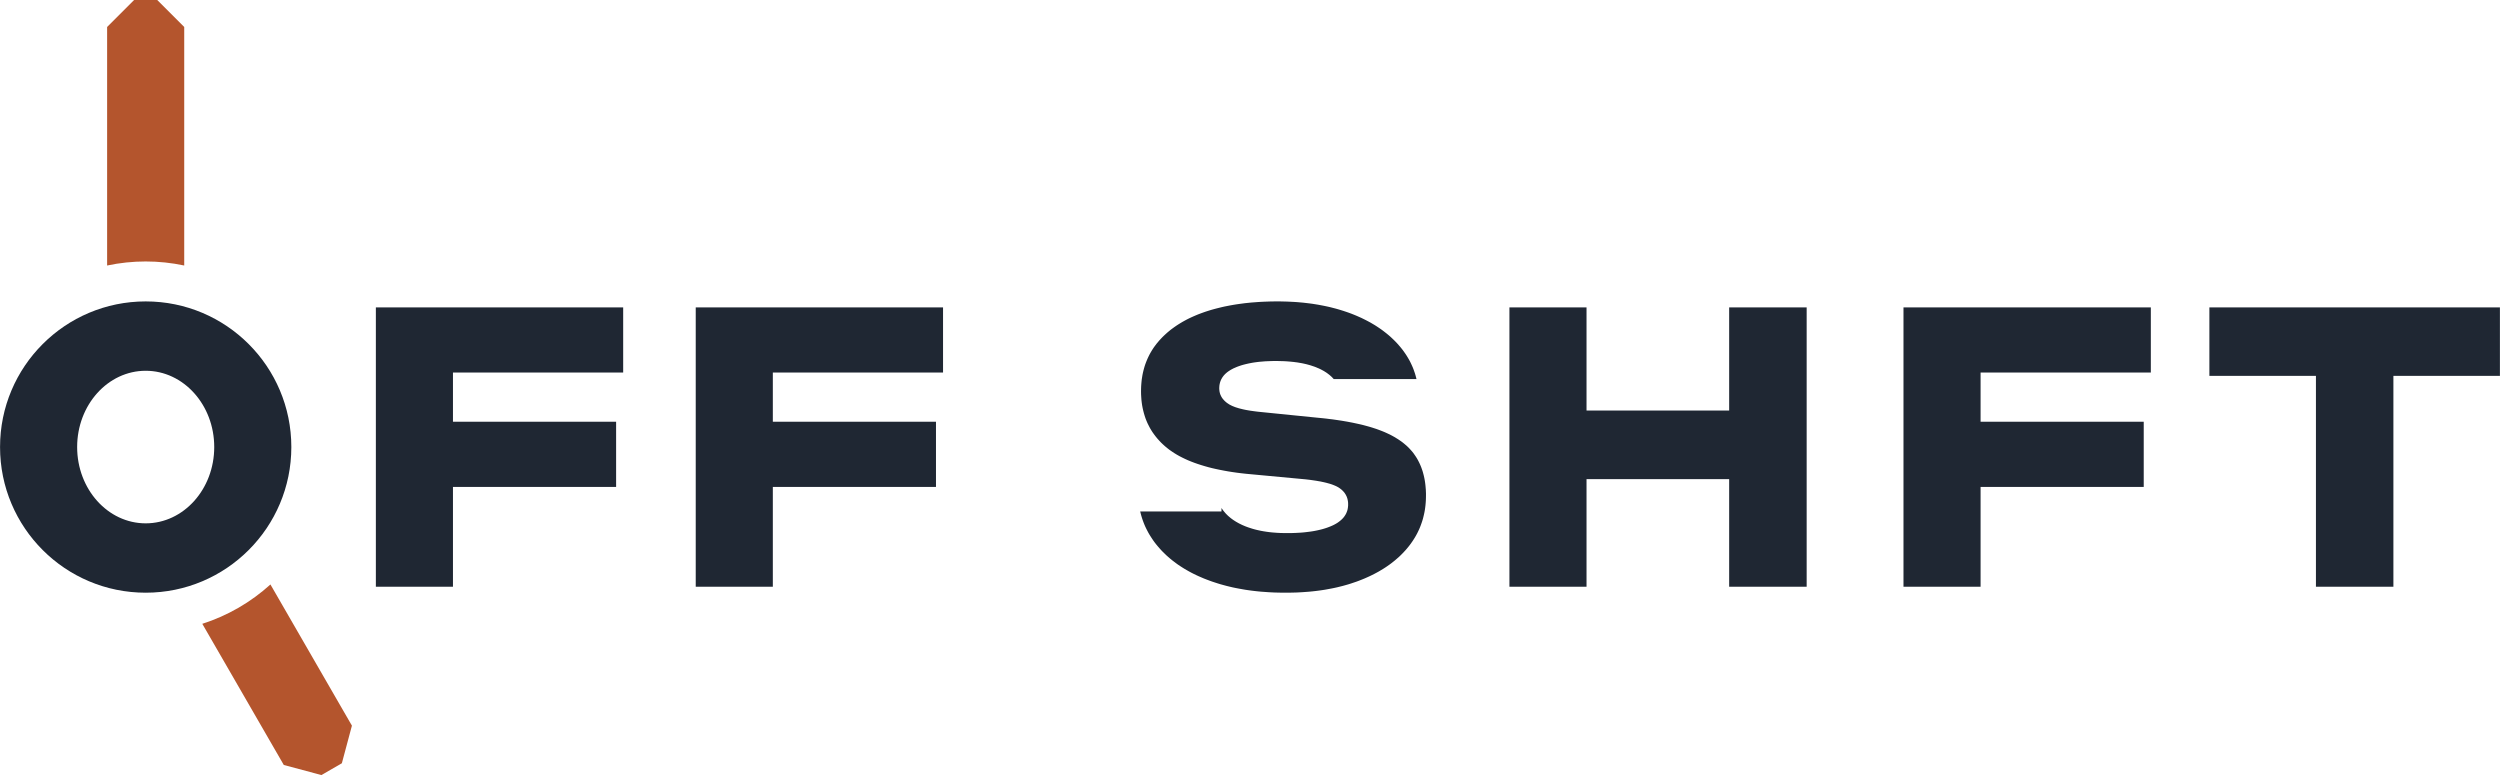
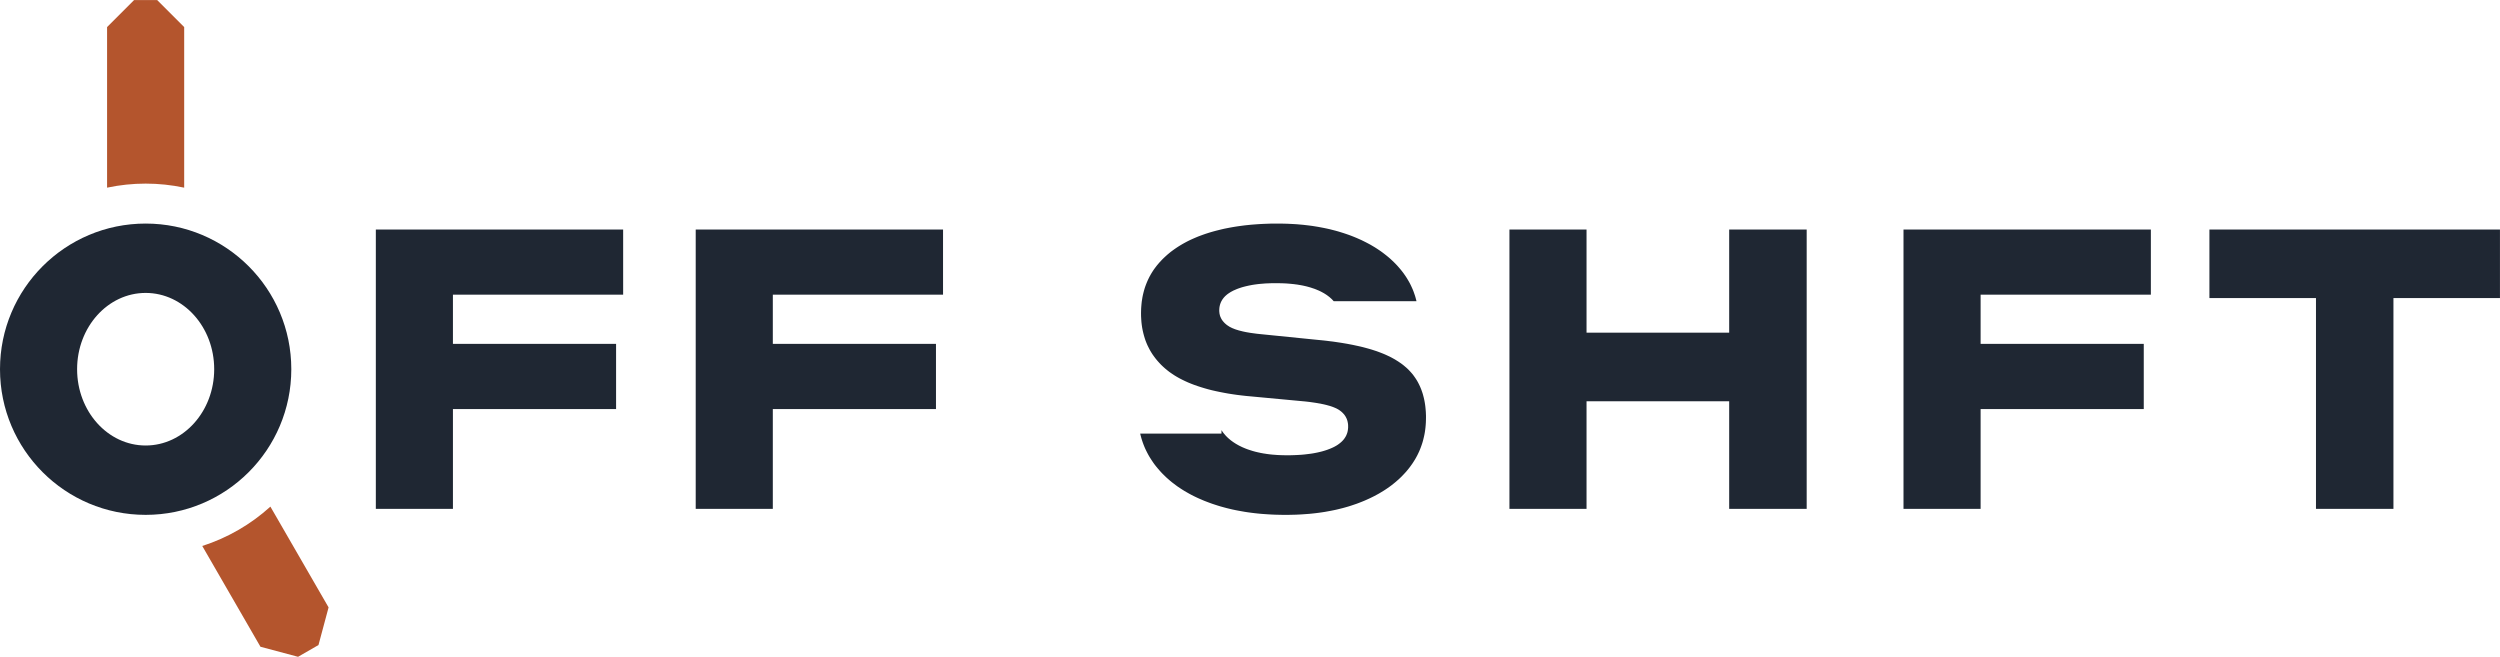
- <svg xmlns="http://www.w3.org/2000/svg" width="62.64mm" height="19.42mm" viewBox="0 0 62.641 19.421">
-   <g transform="translate(3.649 11.202)">
+ <svg xmlns="http://www.w3.org/2000/svg" width="62.64mm" height="16.46mm" viewBox="0 0 62.641 16.456">
+   <g transform="translate(3.649 9.249)">
    <path fill="#1F2733" fill-rule="evenodd" d="M-3.649 0 a3.649 3.649 0 1 0 7.299 0 a3.649 3.649 0 1 0 -7.299 0 Z M-1.717 0 a1.717 1.911 0 1 0 3.435 0 a1.717 1.911 0 1 0 -3.435 0 Z" />
-     <path fill="#B4552D" d="M-0.966 -4.549 L-0.966 -10.526 L-0.29 -11.202 L0.29 -11.202 L0.966 -10.526 L0.966 -4.549 A4.65 4.65 0 0 0 -0.966 -4.549 Z M3.126 3.443 L5.168 6.981 L4.916 7.923 L4.404 8.219 L3.461 7.966 L1.419 4.429 A4.65 4.65 0 0 0 3.126 3.443 Z" />
+     <path fill="#B4552D" d="M-0.966 -4.549 L-0.966 -8.573 L-0.29 -9.249 L0.29 -9.249 L0.966 -8.573 L0.966 -4.549 A4.65 4.65 0 0 0 -0.966 -4.549 Z M3.126 3.443 L4.584 5.968 L4.331 6.911 L3.819 7.206 L2.877 6.954 L1.419 4.429 A4.65 4.65 0 0 0 3.126 3.443 Z" />
    <path fill="#1F2733" fill-rule="evenodd" d="M11.965 -1.867 L7.7 -1.867 L7.7 -0.635 L11.788 -0.635 L11.788 0.999 L7.7 0.999 L7.7 3.5 L5.768 3.5 L5.768 -3.5 L11.965 -3.5 Z M19.98 -1.867 L15.715 -1.867 L15.715 -0.635 L19.803 -0.635 L19.803 0.999 L15.715 0.999 L15.715 3.5 L13.783 3.5 L13.783 -3.5 L19.98 -3.5 Z M28.441 -3.649 L28.523 -3.647 L28.606 -3.645 L28.687 -3.641 L28.767 -3.637 L28.847 -3.632 L28.926 -3.625 L29.004 -3.618 L29.082 -3.609 L29.158 -3.6 L29.234 -3.59 L29.309 -3.578 L29.383 -3.566 L29.457 -3.552 L29.53 -3.538 L29.601 -3.523 L29.673 -3.507 L29.743 -3.489 L29.813 -3.471 L29.881 -3.452 L29.95 -3.431 L30.017 -3.41 L30.083 -3.388 L30.149 -3.365 L30.214 -3.341 L30.277 -3.316 L30.34 -3.29 L30.401 -3.263 L30.462 -3.236 L30.521 -3.207 L30.579 -3.178 L30.636 -3.148 L30.692 -3.118 L30.746 -3.086 L30.8 -3.054 L30.853 -3.02 L30.904 -2.986 L30.954 -2.952 L31.003 -2.916 L31.051 -2.879 L31.098 -2.842 L31.144 -2.804 L31.189 -2.765 L31.232 -2.725 L31.275 -2.684 L31.316 -2.643 L31.356 -2.601 L31.395 -2.557 L31.433 -2.513 L31.469 -2.469 L31.504 -2.424 L31.537 -2.378 L31.569 -2.332 L31.599 -2.286 L31.628 -2.238 L31.656 -2.19 L31.682 -2.142 L31.706 -2.093 L31.729 -2.043 L31.751 -1.993 L31.771 -1.942 L31.789 -1.89 L31.807 -1.838 L31.822 -1.786 L31.836 -1.733 L31.843 -1.704 L29.769 -1.704 L29.759 -1.715 L29.744 -1.731 L29.729 -1.747 L29.713 -1.763 L29.696 -1.778 L29.679 -1.793 L29.662 -1.808 L29.644 -1.822 L29.625 -1.836 L29.607 -1.85 L29.587 -1.864 L29.567 -1.877 L29.546 -1.89 L29.526 -1.903 L29.504 -1.915 L29.482 -1.927 L29.46 -1.939 L29.436 -1.951 L29.413 -1.962 L29.389 -1.973 L29.364 -1.983 L29.339 -1.994 L29.314 -2.004 L29.288 -2.014 L29.261 -2.023 L29.234 -2.032 L29.207 -2.041 L29.179 -2.05 L29.15 -2.058 L29.121 -2.066 L29.092 -2.074 L29.062 -2.081 L29.031 -2.088 L29 -2.095 L28.969 -2.101 L28.937 -2.107 L28.905 -2.112 L28.872 -2.118 L28.838 -2.123 L28.804 -2.127 L28.77 -2.132 L28.735 -2.135 L28.7 -2.139 L28.664 -2.142 L28.628 -2.145 L28.591 -2.148 L28.554 -2.15 L28.516 -2.152 L28.478 -2.153 L28.439 -2.154 L28.4 -2.155 L28.36 -2.156 L28.32 -2.156 L28.266 -2.156 L28.213 -2.155 L28.161 -2.153 L28.109 -2.151 L28.059 -2.149 L28.01 -2.145 L27.962 -2.141 L27.914 -2.137 L27.868 -2.132 L27.822 -2.126 L27.778 -2.12 L27.734 -2.113 L27.691 -2.105 L27.65 -2.097 L27.609 -2.088 L27.569 -2.079 L27.53 -2.069 L27.492 -2.059 L27.455 -2.048 L27.419 -2.036 L27.384 -2.024 L27.349 -2.011 L27.316 -1.997 L27.284 -1.983 L27.252 -1.969 L27.223 -1.953 L27.194 -1.938 L27.167 -1.921 L27.141 -1.904 L27.116 -1.887 L27.093 -1.869 L27.071 -1.85 L27.05 -1.831 L27.031 -1.811 L27.013 -1.791 L26.997 -1.77 L26.981 -1.748 L26.968 -1.726 L26.955 -1.704 L26.944 -1.681 L26.934 -1.657 L26.925 -1.632 L26.918 -1.608 L26.912 -1.582 L26.907 -1.556 L26.904 -1.53 L26.902 -1.502 L26.901 -1.475 L26.901 -1.455 L26.903 -1.435 L26.905 -1.415 L26.907 -1.396 L26.911 -1.378 L26.915 -1.359 L26.92 -1.341 L26.926 -1.323 L26.933 -1.306 L26.941 -1.289 L26.949 -1.272 L26.958 -1.255 L26.968 -1.239 L26.979 -1.223 L26.99 -1.208 L27.003 -1.193 L27.016 -1.178 L27.03 -1.163 L27.044 -1.149 L27.06 -1.135 L27.076 -1.121 L27.093 -1.108 L27.111 -1.095 L27.13 -1.083 L27.149 -1.07 L27.17 -1.058 L27.193 -1.047 L27.216 -1.035 L27.241 -1.024 L27.267 -1.014 L27.294 -1.003 L27.323 -0.993 L27.353 -0.984 L27.384 -0.974 L27.417 -0.965 L27.451 -0.957 L27.486 -0.948 L27.522 -0.94 L27.56 -0.932 L27.598 -0.925 L27.639 -0.918 L27.68 -0.911 L27.723 -0.905 L27.767 -0.899 L27.812 -0.893 L27.859 -0.887 L27.907 -0.882 L27.956 -0.877 L29.346 -0.737 L29.429 -0.729 L29.51 -0.721 L29.59 -0.712 L29.668 -0.702 L29.745 -0.693 L29.821 -0.682 L29.895 -0.671 L29.968 -0.66 L30.039 -0.648 L30.109 -0.636 L30.177 -0.623 L30.245 -0.61 L30.31 -0.596 L30.375 -0.582 L30.438 -0.568 L30.5 -0.553 L30.56 -0.537 L30.619 -0.521 L30.676 -0.505 L30.732 -0.488 L30.787 -0.47 L30.84 -0.453 L30.892 -0.434 L30.942 -0.415 L30.991 -0.396 L31.04 -0.376 L31.087 -0.355 L31.132 -0.334 L31.177 -0.313 L31.221 -0.29 L31.263 -0.267 L31.304 -0.244 L31.344 -0.219 L31.383 -0.195 L31.421 -0.169 L31.458 -0.144 L31.494 -0.117 L31.528 -0.09 L31.561 -0.062 L31.594 -0.034 L31.625 -0.005 L31.655 0.025 L31.683 0.055 L31.711 0.086 L31.738 0.117 L31.763 0.149 L31.787 0.182 L31.81 0.215 L31.832 0.248 L31.854 0.283 L31.874 0.318 L31.893 0.354 L31.911 0.39 L31.929 0.428 L31.945 0.465 L31.961 0.504 L31.975 0.543 L31.989 0.583 L32.002 0.624 L32.013 0.665 L32.024 0.707 L32.034 0.75 L32.043 0.793 L32.051 0.837 L32.058 0.882 L32.064 0.927 L32.069 0.973 L32.073 1.02 L32.077 1.067 L32.079 1.115 L32.081 1.164 L32.081 1.213 L32.08 1.274 L32.078 1.335 L32.074 1.395 L32.069 1.454 L32.062 1.512 L32.054 1.57 L32.044 1.627 L32.032 1.684 L32.019 1.739 L32.005 1.795 L31.989 1.849 L31.971 1.903 L31.952 1.956 L31.932 2.008 L31.91 2.06 L31.886 2.111 L31.861 2.162 L31.834 2.212 L31.806 2.261 L31.776 2.309 L31.745 2.357 L31.712 2.404 L31.678 2.451 L31.642 2.497 L31.605 2.542 L31.567 2.586 L31.527 2.629 L31.486 2.672 L31.444 2.714 L31.401 2.755 L31.356 2.794 L31.31 2.834 L31.263 2.872 L31.215 2.91 L31.166 2.946 L31.115 2.982 L31.063 3.017 L31.01 3.051 L30.955 3.084 L30.9 3.117 L30.843 3.148 L30.785 3.179 L30.725 3.209 L30.665 3.238 L30.603 3.266 L30.54 3.294 L30.476 3.32 L30.41 3.346 L30.344 3.371 L30.276 3.394 L30.208 3.417 L30.139 3.439 L30.069 3.459 L29.997 3.479 L29.925 3.497 L29.852 3.515 L29.779 3.531 L29.704 3.546 L29.628 3.56 L29.552 3.574 L29.474 3.586 L29.396 3.597 L29.317 3.607 L29.236 3.616 L29.155 3.624 L29.073 3.63 L28.991 3.636 L28.907 3.641 L28.822 3.645 L28.736 3.647 L28.65 3.649 L28.562 3.649 L28.473 3.649 L28.384 3.647 L28.296 3.645 L28.209 3.641 L28.122 3.636 L28.037 3.63 L27.953 3.624 L27.869 3.616 L27.787 3.607 L27.705 3.597 L27.624 3.586 L27.544 3.574 L27.465 3.56 L27.387 3.546 L27.309 3.531 L27.233 3.515 L27.157 3.497 L27.083 3.479 L27.009 3.459 L26.936 3.439 L26.864 3.417 L26.793 3.394 L26.723 3.371 L26.654 3.346 L26.585 3.32 L26.518 3.294 L26.453 3.266 L26.388 3.238 L26.325 3.209 L26.263 3.179 L26.202 3.148 L26.143 3.116 L26.085 3.083 L26.028 3.05 L25.972 3.015 L25.918 2.98 L25.864 2.944 L25.812 2.906 L25.762 2.868 L25.712 2.83 L25.664 2.79 L25.617 2.749 L25.571 2.708 L25.527 2.665 L25.483 2.622 L25.441 2.578 L25.401 2.533 L25.361 2.487 L25.323 2.441 L25.286 2.394 L25.251 2.346 L25.218 2.297 L25.186 2.248 L25.155 2.199 L25.126 2.149 L25.099 2.098 L25.073 2.047 L25.048 1.995 L25.025 1.942 L25.004 1.889 L24.984 1.835 L24.966 1.781 L24.949 1.726 L24.934 1.67 L24.92 1.614 L26.957 1.614 L26.957 1.527 L26.963 1.536 L26.977 1.557 L26.991 1.576 L27.005 1.596 L27.021 1.615 L27.037 1.634 L27.053 1.653 L27.07 1.672 L27.088 1.69 L27.106 1.708 L27.125 1.726 L27.145 1.743 L27.165 1.76 L27.185 1.777 L27.206 1.793 L27.228 1.809 L27.25 1.825 L27.273 1.84 L27.296 1.855 L27.32 1.87 L27.344 1.884 L27.369 1.898 L27.394 1.912 L27.42 1.925 L27.447 1.938 L27.473 1.951 L27.501 1.963 L27.529 1.975 L27.558 1.987 L27.587 1.998 L27.616 2.009 L27.646 2.019 L27.677 2.029 L27.708 2.039 L27.74 2.049 L27.772 2.058 L27.805 2.067 L27.838 2.075 L27.872 2.083 L27.906 2.09 L27.94 2.098 L27.975 2.104 L28.011 2.111 L28.047 2.116 L28.083 2.122 L28.12 2.127 L28.158 2.132 L28.195 2.136 L28.234 2.14 L28.272 2.143 L28.312 2.146 L28.351 2.149 L28.392 2.151 L28.432 2.153 L28.474 2.154 L28.515 2.155 L28.557 2.156 L28.6 2.156 L28.658 2.156 L28.716 2.155 L28.772 2.153 L28.828 2.151 L28.882 2.148 L28.936 2.145 L28.988 2.141 L29.039 2.136 L29.09 2.13 L29.139 2.124 L29.187 2.118 L29.234 2.111 L29.28 2.103 L29.326 2.094 L29.37 2.085 L29.413 2.075 L29.455 2.065 L29.496 2.054 L29.536 2.042 L29.574 2.03 L29.612 2.017 L29.649 2.003 L29.685 1.989 L29.72 1.974 L29.753 1.959 L29.785 1.943 L29.816 1.926 L29.845 1.909 L29.873 1.891 L29.899 1.872 L29.924 1.853 L29.948 1.833 L29.97 1.813 L29.991 1.792 L30.01 1.771 L30.028 1.749 L30.044 1.726 L30.059 1.703 L30.073 1.679 L30.085 1.655 L30.095 1.63 L30.105 1.604 L30.113 1.578 L30.119 1.551 L30.124 1.523 L30.127 1.495 L30.13 1.467 L30.13 1.437 L30.13 1.415 L30.129 1.393 L30.127 1.372 L30.124 1.35 L30.12 1.33 L30.116 1.31 L30.111 1.29 L30.104 1.27 L30.098 1.251 L30.09 1.233 L30.081 1.215 L30.072 1.197 L30.062 1.18 L30.051 1.163 L30.039 1.146 L30.027 1.13 L30.013 1.115 L29.999 1.1 L29.984 1.085 L29.968 1.07 L29.952 1.057 L29.934 1.043 L29.916 1.03 L29.897 1.017 L29.877 1.005 L29.855 0.993 L29.832 0.981 L29.807 0.97 L29.781 0.959 L29.754 0.948 L29.724 0.937 L29.694 0.927 L29.662 0.917 L29.628 0.908 L29.593 0.898 L29.556 0.889 L29.518 0.88 L29.479 0.872 L29.438 0.863 L29.395 0.856 L29.351 0.848 L29.306 0.841 L29.259 0.834 L29.21 0.827 L29.16 0.82 L29.108 0.814 L29.056 0.808 L29.001 0.803 L27.694 0.681 L27.575 0.67 L27.459 0.657 L27.345 0.643 L27.234 0.627 L27.126 0.61 L27.021 0.591 L26.918 0.571 L26.818 0.55 L26.721 0.528 L26.627 0.504 L26.535 0.478 L26.446 0.451 L26.36 0.423 L26.277 0.394 L26.196 0.363 L26.118 0.331 L26.043 0.297 L25.971 0.262 L25.901 0.226 L25.834 0.188 L25.77 0.149 L25.709 0.108 L25.65 0.067 L25.594 0.023 L25.541 -0.021 L25.49 -0.067 L25.441 -0.114 L25.395 -0.163 L25.351 -0.212 L25.309 -0.263 L25.269 -0.316 L25.231 -0.369 L25.196 -0.424 L25.163 -0.48 L25.133 -0.538 L25.104 -0.596 L25.078 -0.656 L25.054 -0.717 L25.033 -0.78 L25.014 -0.844 L24.997 -0.909 L24.982 -0.975 L24.969 -1.043 L24.959 -1.112 L24.951 -1.182 L24.946 -1.253 L24.942 -1.326 L24.941 -1.4 L24.942 -1.46 L24.944 -1.52 L24.948 -1.578 L24.953 -1.636 L24.959 -1.694 L24.968 -1.75 L24.977 -1.806 L24.988 -1.86 L25.001 -1.915 L25.015 -1.968 L25.03 -2.02 L25.047 -2.072 L25.066 -2.123 L25.086 -2.173 L25.107 -2.222 L25.13 -2.271 L25.154 -2.319 L25.18 -2.366 L25.207 -2.412 L25.236 -2.458 L25.266 -2.503 L25.298 -2.546 L25.331 -2.59 L25.366 -2.632 L25.402 -2.674 L25.439 -2.714 L25.477 -2.754 L25.517 -2.793 L25.558 -2.831 L25.6 -2.869 L25.643 -2.905 L25.687 -2.941 L25.733 -2.975 L25.78 -3.009 L25.828 -3.042 L25.877 -3.074 L25.927 -3.105 L25.979 -3.136 L26.031 -3.165 L26.085 -3.194 L26.14 -3.222 L26.197 -3.249 L26.255 -3.275 L26.313 -3.3 L26.373 -3.325 L26.434 -3.348 L26.497 -3.371 L26.56 -3.393 L26.625 -3.414 L26.69 -3.434 L26.757 -3.453 L26.824 -3.471 L26.892 -3.488 L26.961 -3.505 L27.031 -3.521 L27.102 -3.535 L27.174 -3.549 L27.247 -3.562 L27.32 -3.574 L27.395 -3.585 L27.47 -3.595 L27.546 -3.605 L27.623 -3.613 L27.701 -3.621 L27.78 -3.627 L27.86 -3.633 L27.94 -3.638 L28.022 -3.642 L28.104 -3.645 L28.188 -3.648 L28.272 -3.649 L28.357 -3.649 Z M36.104 -0.915 L39.678 -0.915 L39.678 -3.5 L41.62 -3.5 L41.62 3.5 L39.678 3.5 L39.678 0.803 L36.104 0.803 L36.104 3.5 L34.172 3.5 L34.172 -3.5 L36.104 -3.5 Z M50.244 -1.867 L45.978 -1.867 L45.978 -0.635 L50.066 -0.635 L50.066 0.999 L45.978 0.999 L45.978 3.5 L44.046 3.5 L44.046 -3.5 L50.244 -3.5 Z M58.991 -1.783 L56.322 -1.783 L56.322 3.5 L54.381 3.5 L54.381 -1.783 L51.711 -1.783 L51.711 -3.5 L58.991 -3.5 Z" />
  </g>
</svg>
